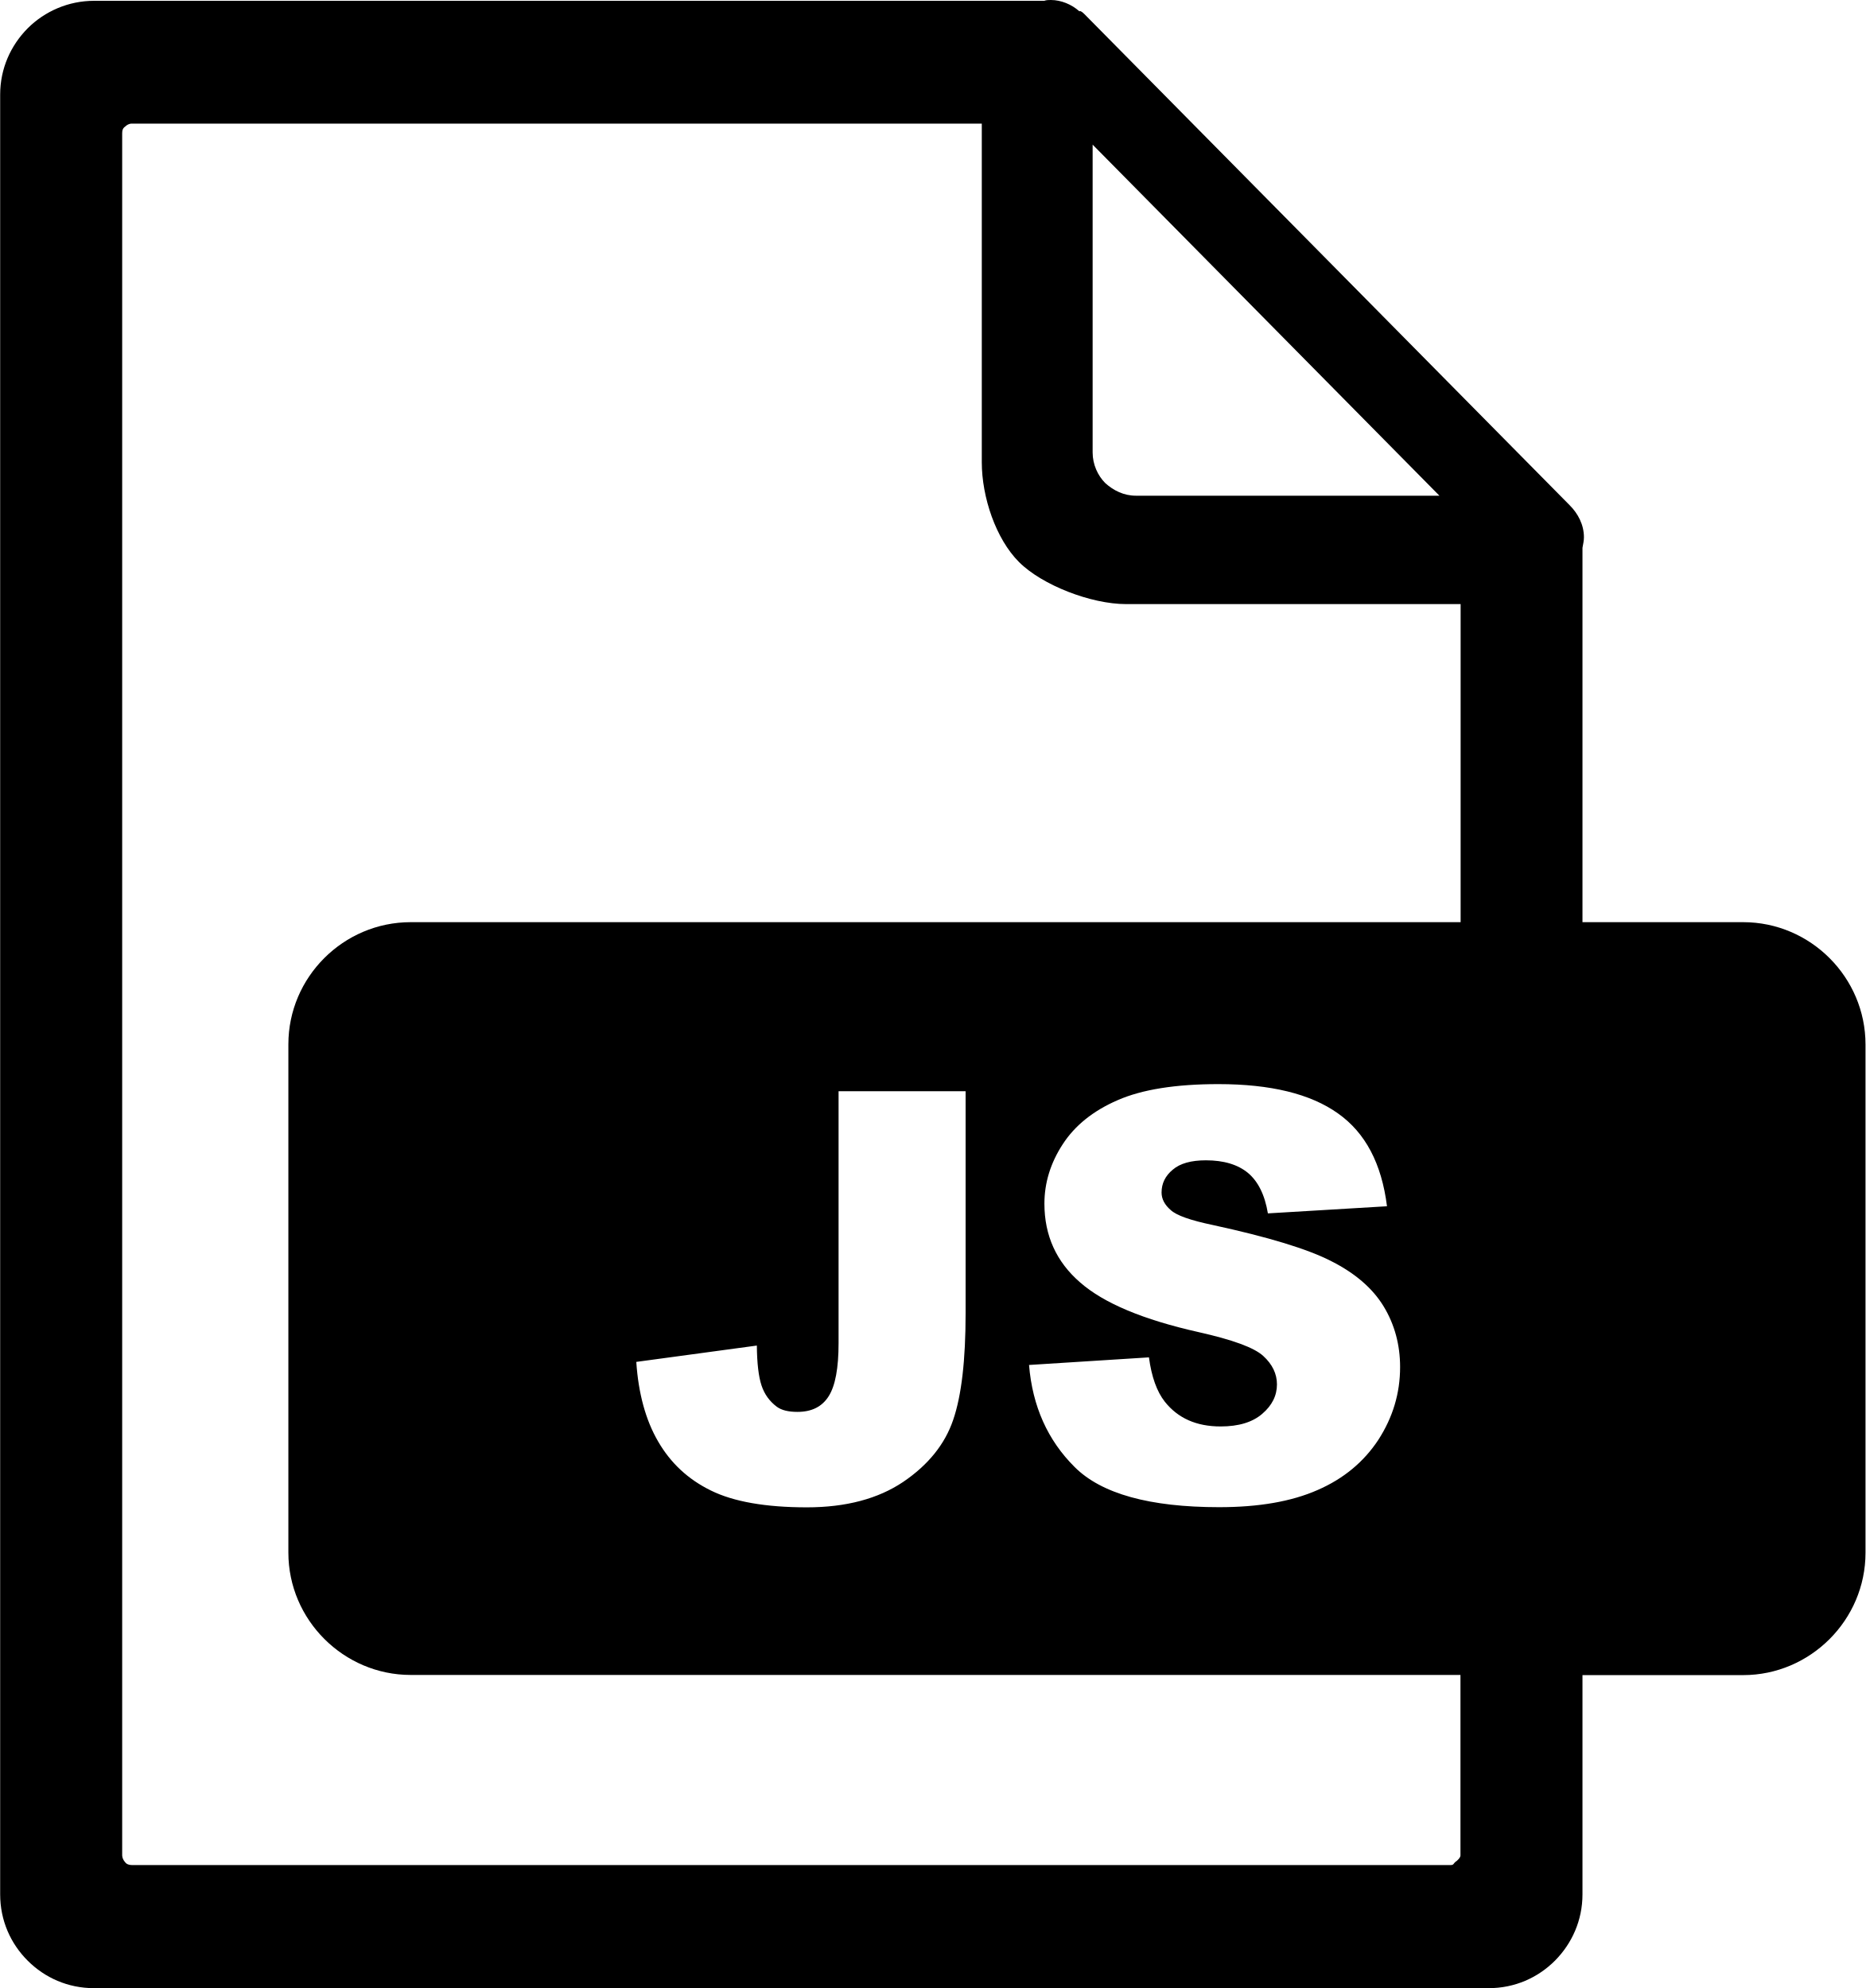
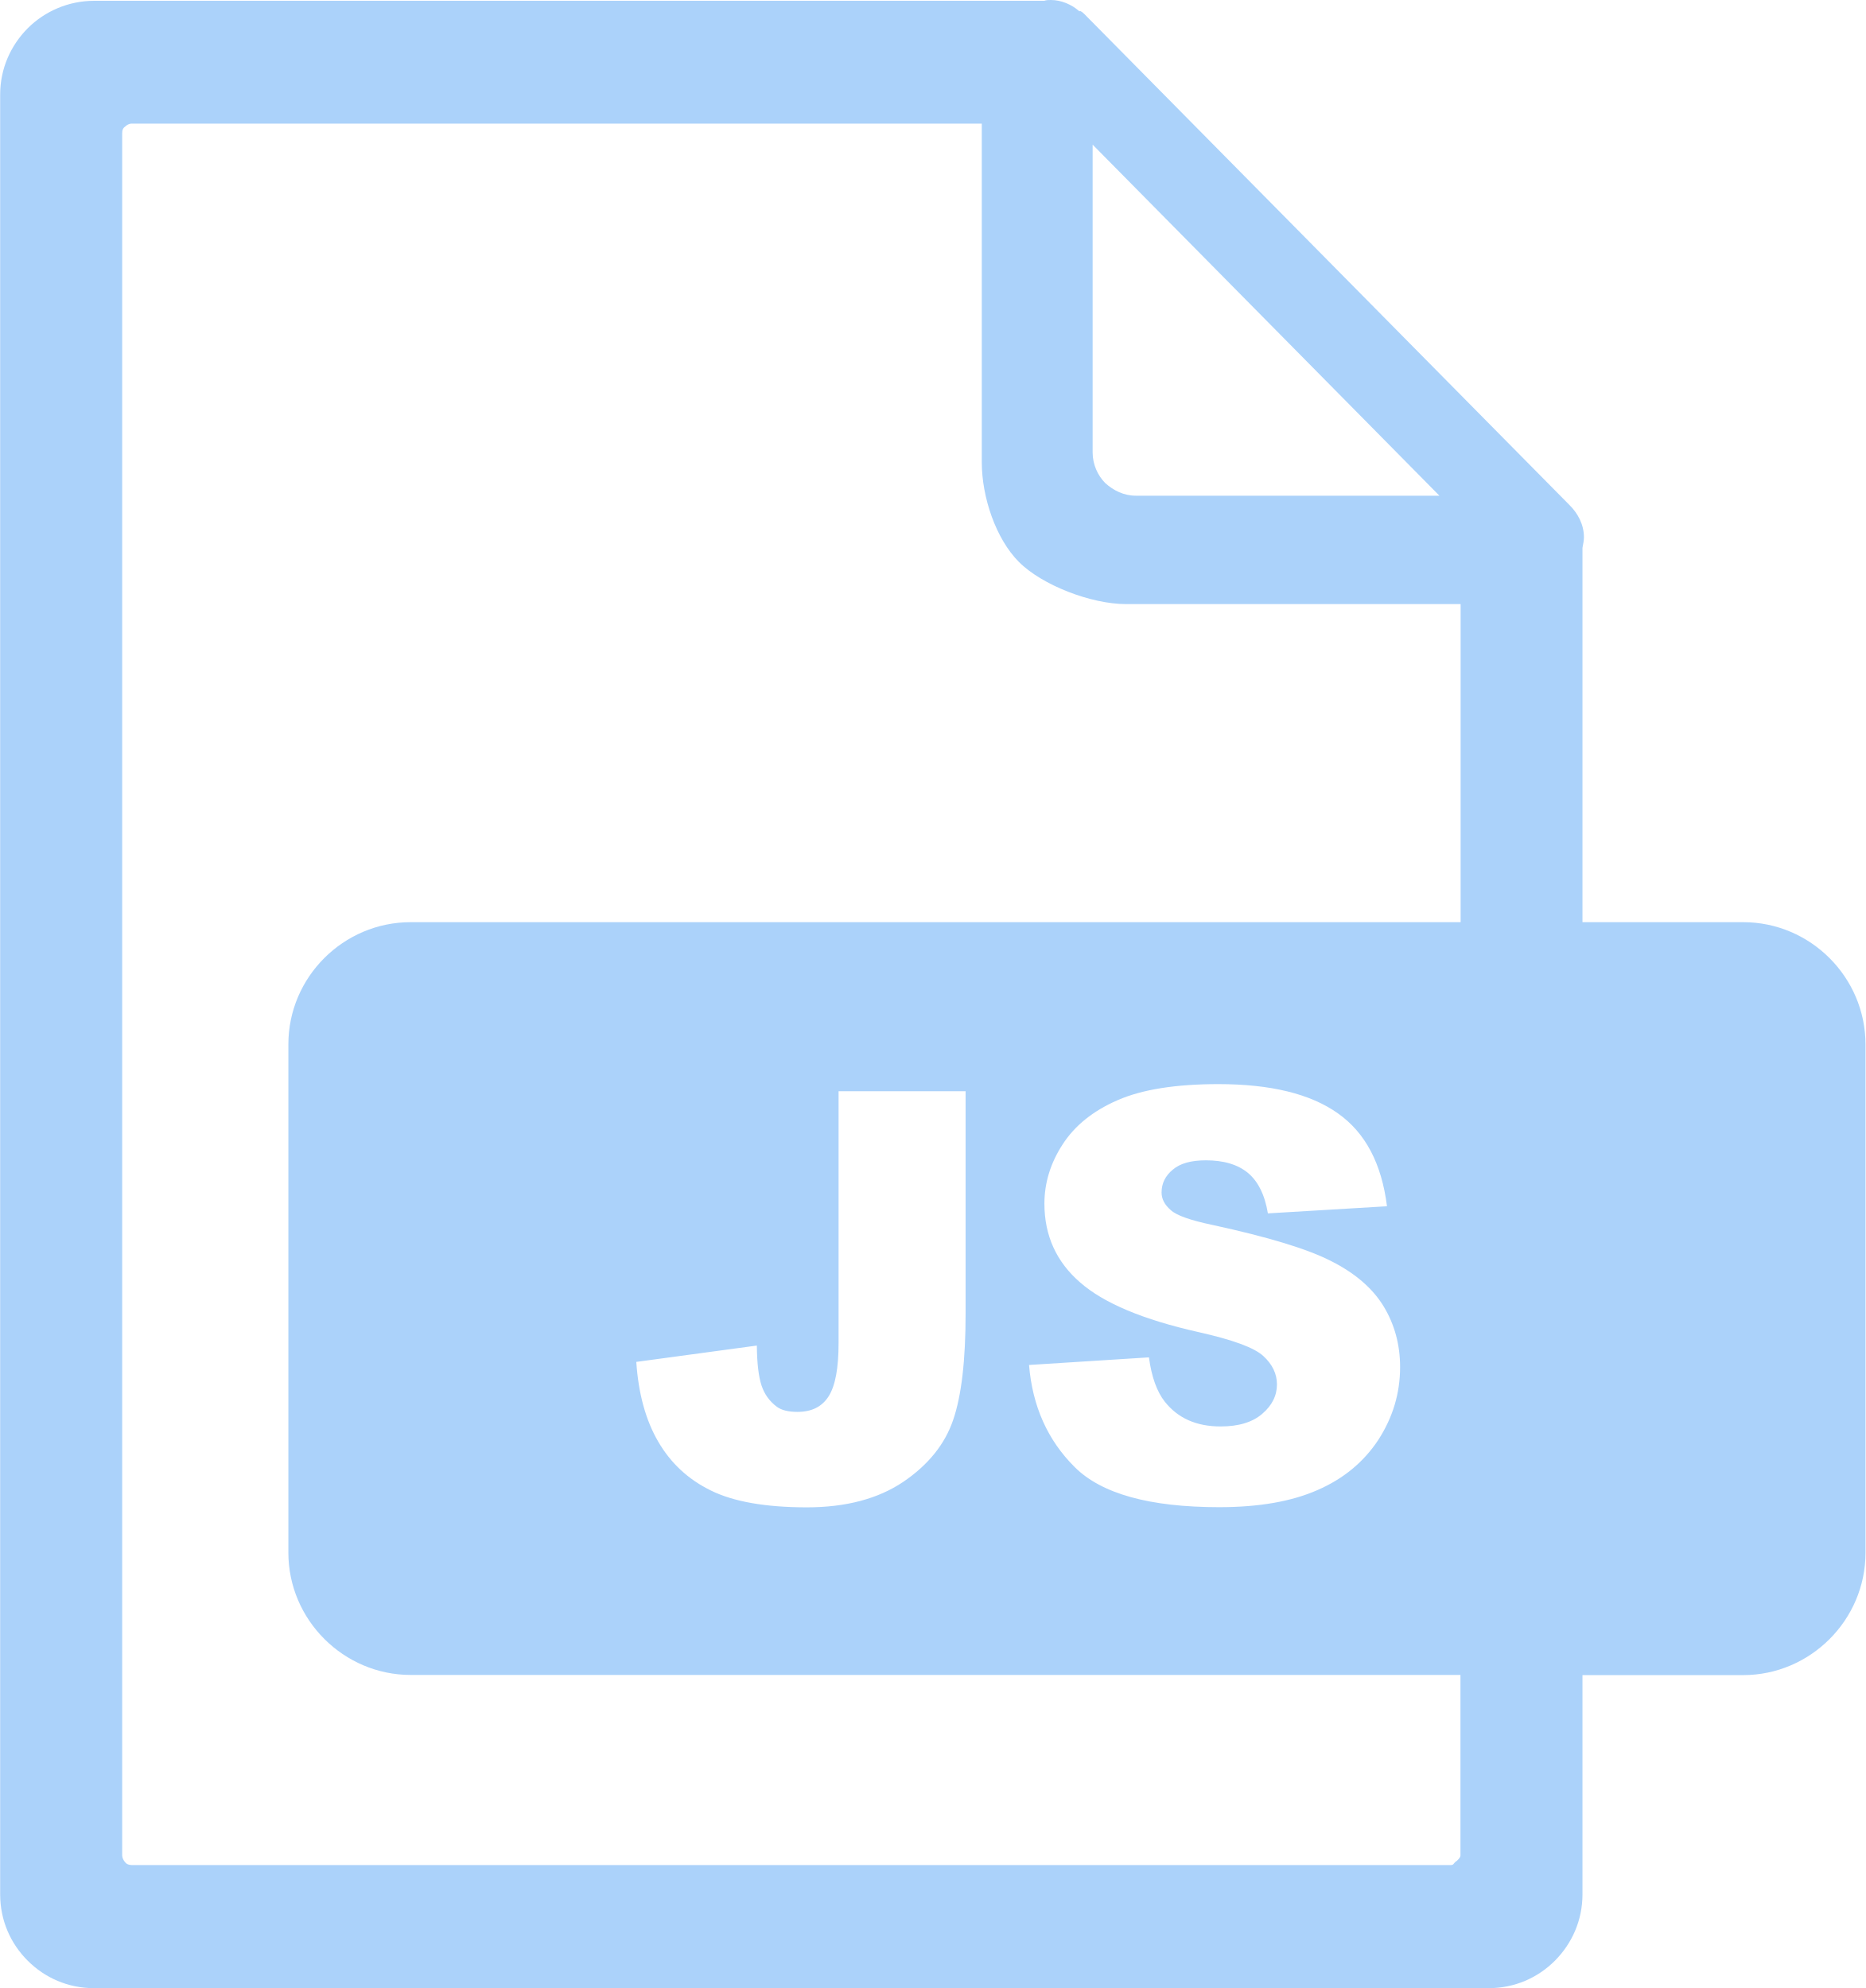
- <svg xmlns="http://www.w3.org/2000/svg" version="1.1" id="Layer_1" x="0px" y="0px" viewBox="0 0 115.28 122.88" style="enable-background:new 0 0 115.28 122.88" xml:space="preserve">
+ <svg xmlns="http://www.w3.org/2000/svg" fill="#abd2fa" version="1.1" id="Layer_1" x="0px" y="0px" viewBox="0 0 115.28 122.88" style="enable-background:new 0 0 115.28 122.88" xml:space="preserve">
  <style type="text/css">.st0{fill-rule:evenodd;clip-rule:evenodd;}</style>
  <g>
    <path class="st0" d="M25.38,57h64.88V37.34H69.59c-2.17,0-5.19-1.17-6.62-2.6c-1.43-1.43-2.3-4.01-2.3-6.17V7.64l0,0H8.15 c-0.18,0-0.32,0.09-0.41,0.18C7.59,7.92,7.55,8.05,7.55,8.24v106.45c0,0.14,0.09,0.32,0.18,0.41c0.09,0.14,0.28,0.18,0.41,0.18 c22.78,0,58.09,0,81.51,0c0.18,0,0.17-0.09,0.27-0.18c0.14-0.09,0.33-0.28,0.33-0.41v-11.16H25.38c-4.14,0-7.56-3.4-7.56-7.56 V64.55C17.82,60.4,21.22,57,25.38,57L25.38,57z M51.83,67.45h7.84v13.73c0,2.88-0.25,5.08-0.77,6.59c-0.51,1.5-1.54,2.78-3.09,3.83 c-1.55,1.04-3.53,1.57-5.95,1.57c-2.55,0-4.53-0.35-5.93-1.04c-1.41-0.69-2.49-1.7-3.26-3.03c-0.77-1.32-1.22-2.97-1.35-4.92 l7.45-1.01c0.01,1.11,0.11,1.93,0.29,2.47c0.18,0.54,0.49,0.97,0.94,1.31c0.3,0.22,0.72,0.32,1.28,0.32c0.88,0,1.52-0.32,1.93-0.97 c0.41-0.65,0.61-1.74,0.61-3.28V67.45L51.83,67.45z M63.59,84.37L71,83.9c0.16,1.2,0.49,2.12,0.98,2.74 c0.81,1.02,1.95,1.53,3.45,1.53c1.11,0,1.97-0.26,2.57-0.78c0.61-0.52,0.91-1.13,0.91-1.82c0-0.65-0.28-1.24-0.85-1.76 c-0.57-0.52-1.9-1-3.99-1.47c-3.43-0.77-5.86-1.79-7.32-3.07c-1.47-1.27-2.21-2.9-2.21-4.87c0-1.29,0.38-2.52,1.13-3.67 c0.75-1.16,1.88-2.07,3.4-2.73c1.51-0.66,3.59-0.99,6.22-0.99c3.23,0,5.69,0.6,7.39,1.81c1.7,1.2,2.7,3.11,3.03,5.74L78.35,75 c-0.19-1.15-0.61-1.98-1.23-2.5c-0.63-0.52-1.5-0.78-2.6-0.78c-0.91,0-1.6,0.19-2.05,0.58c-0.46,0.38-0.69,0.85-0.69,1.41 c0,0.4,0.19,0.76,0.56,1.08c0.36,0.34,1.23,0.64,2.61,0.93c3.41,0.74,5.86,1.48,7.33,2.24c1.48,0.75,2.55,1.68,3.23,2.8 c0.67,1.11,1.01,2.36,1.01,3.74c0,1.62-0.45,3.11-1.34,4.49c-0.9,1.37-2.15,2.41-3.76,3.11c-1.61,0.71-3.63,1.06-6.08,1.06 c-4.3,0-7.28-0.83-8.93-2.48C64.74,89.02,63.8,86.92,63.59,84.37L63.59,84.37z M97.79,57h9.93c4.16,0,7.56,3.41,7.56,7.56v31.42 c0,4.15-3.41,7.56-7.56,7.56h-9.93v13.55c0,1.61-0.65,3.04-1.7,4.1c-1.06,1.06-2.49,1.7-4.1,1.7c-29.44,0-56.59,0-86.18,0 c-1.61,0-3.04-0.64-4.1-1.7c-1.06-1.06-1.7-2.49-1.7-4.1V5.85c0-1.61,0.65-3.04,1.7-4.1c1.06-1.06,2.53-1.7,4.1-1.7h58.72 C64.66,0,64.8,0,64.94,0c0.64,0,1.29,0.28,1.75,0.69h0.09c0.09,0.05,0.14,0.09,0.23,0.18l29.99,30.36c0.51,0.51,0.88,1.2,0.88,1.98 c0,0.23-0.05,0.41-0.09,0.65V57L97.79,57z M67.52,27.97V8.94l21.43,21.7H70.19c-0.74,0-1.38-0.32-1.89-0.78 C67.84,29.4,67.52,28.71,67.52,27.97L67.52,27.97z" />
  </g>
</svg>
